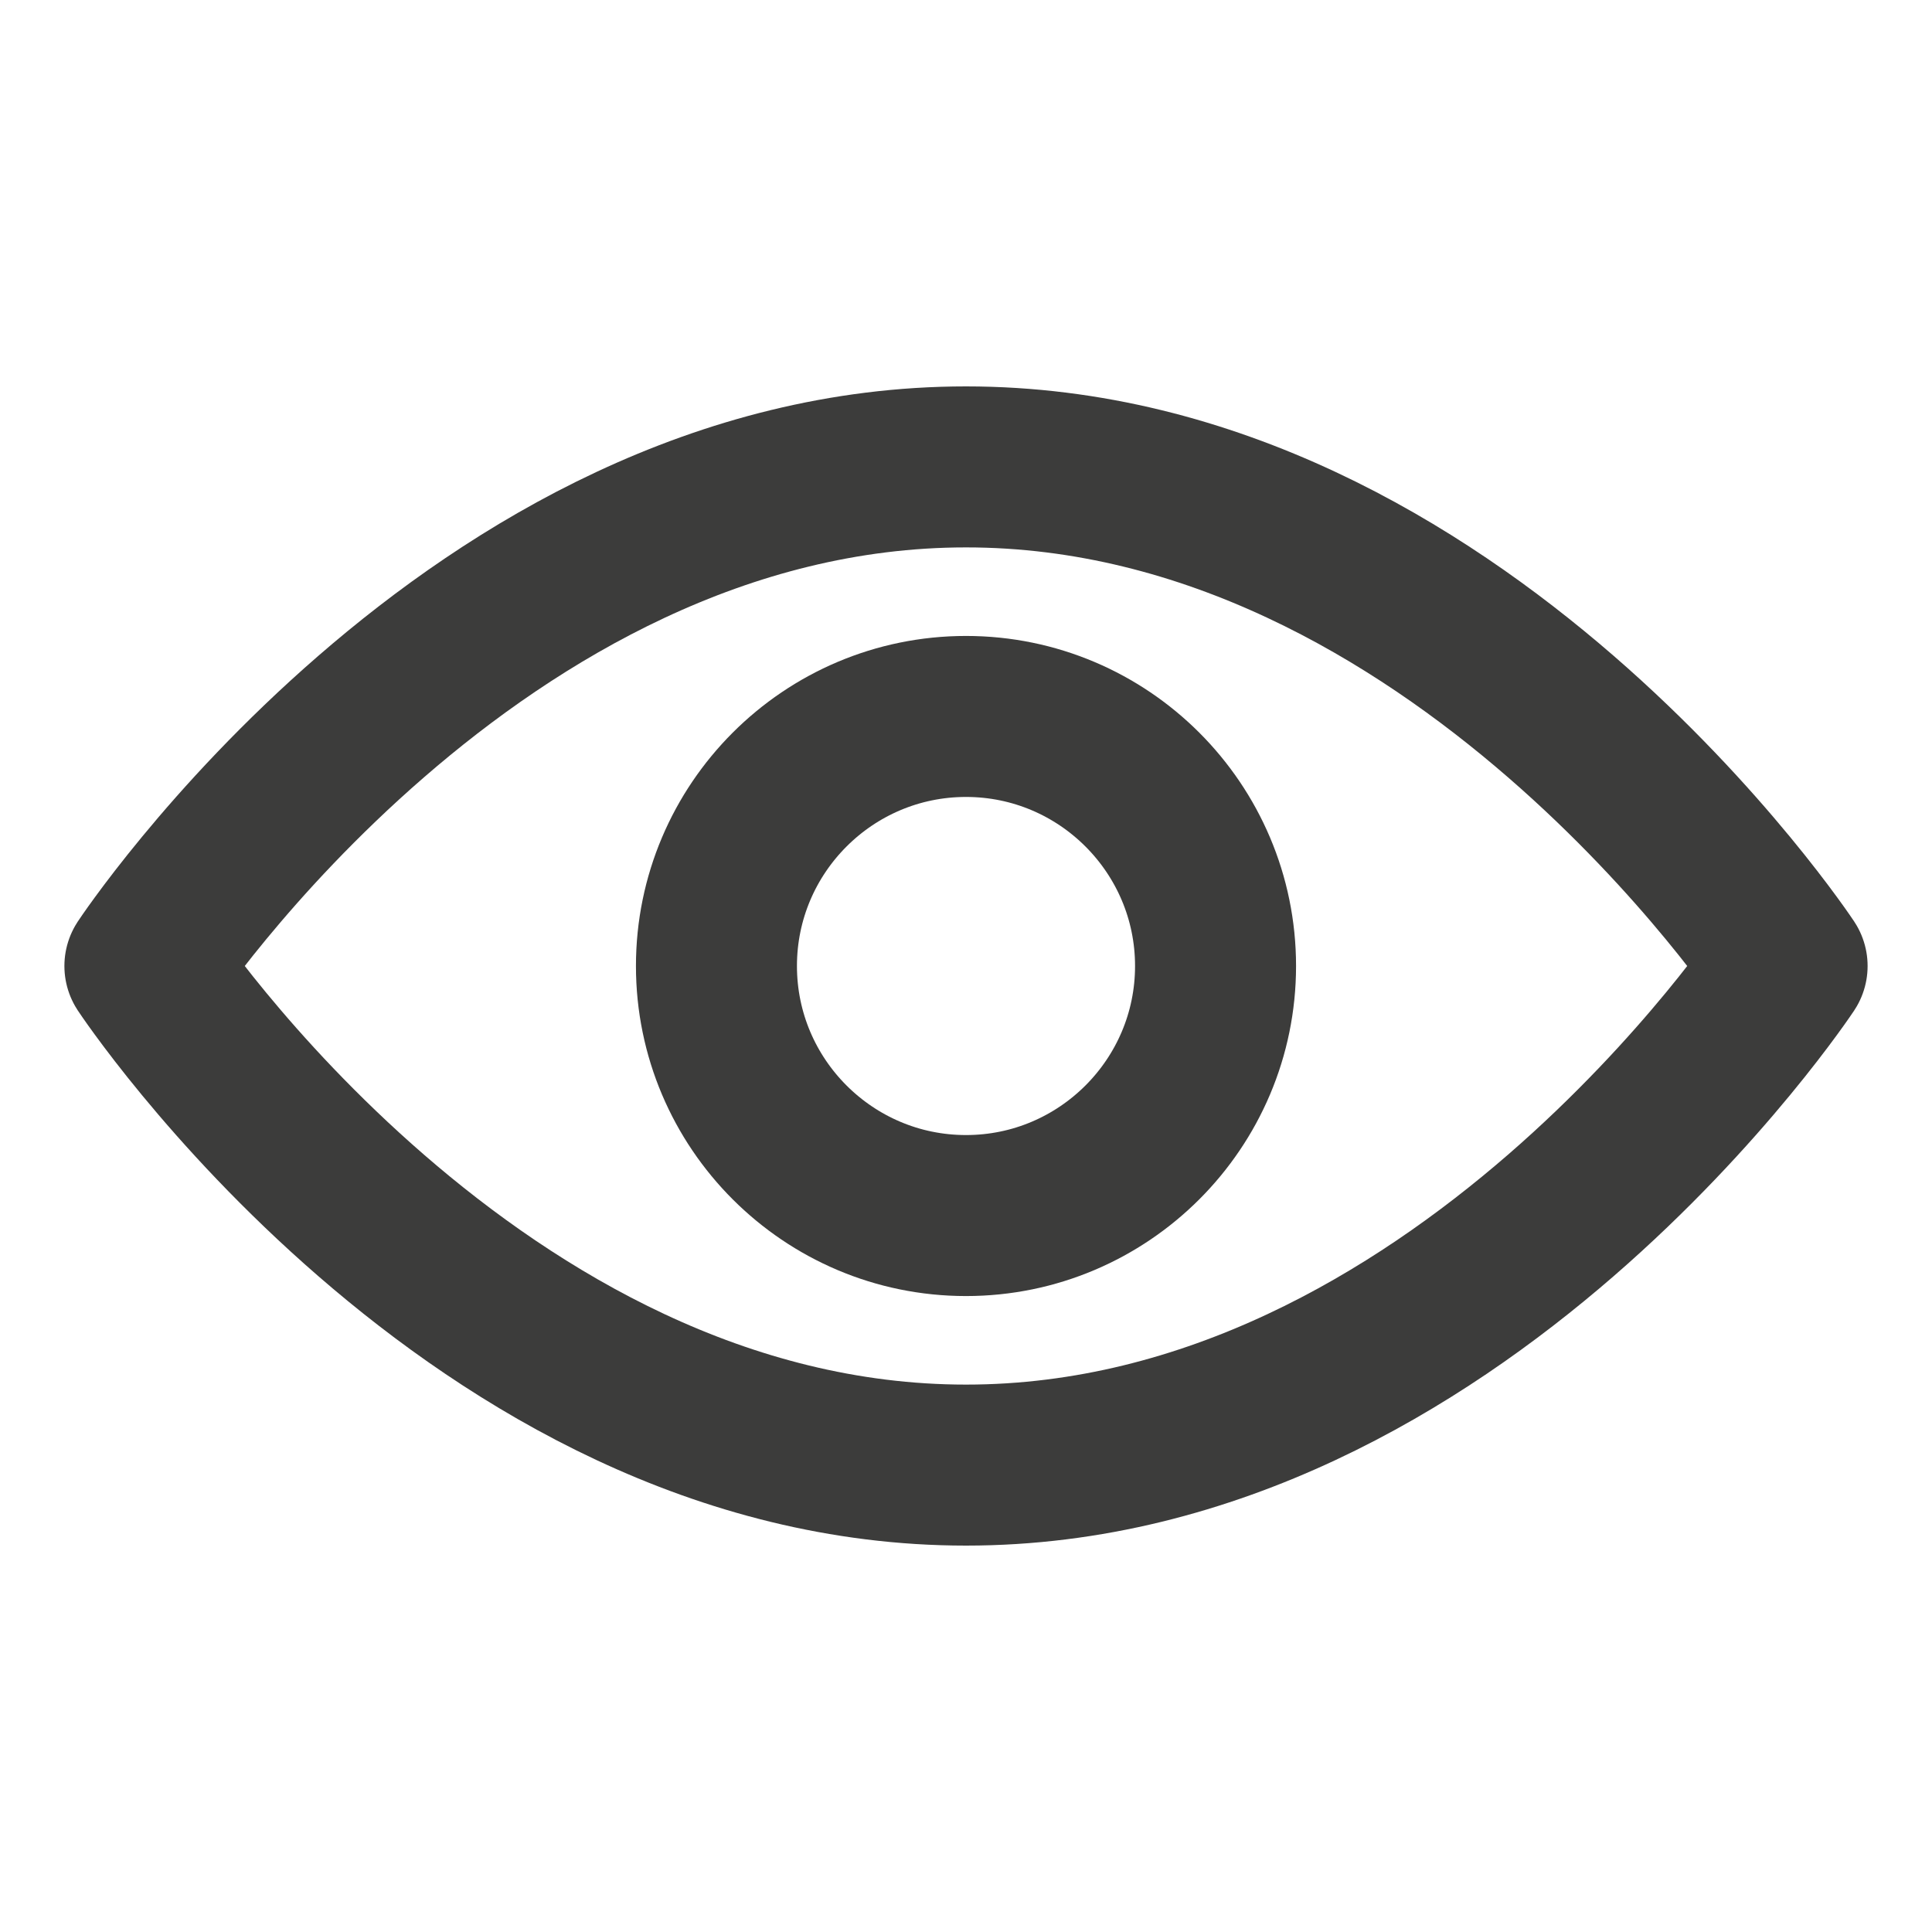
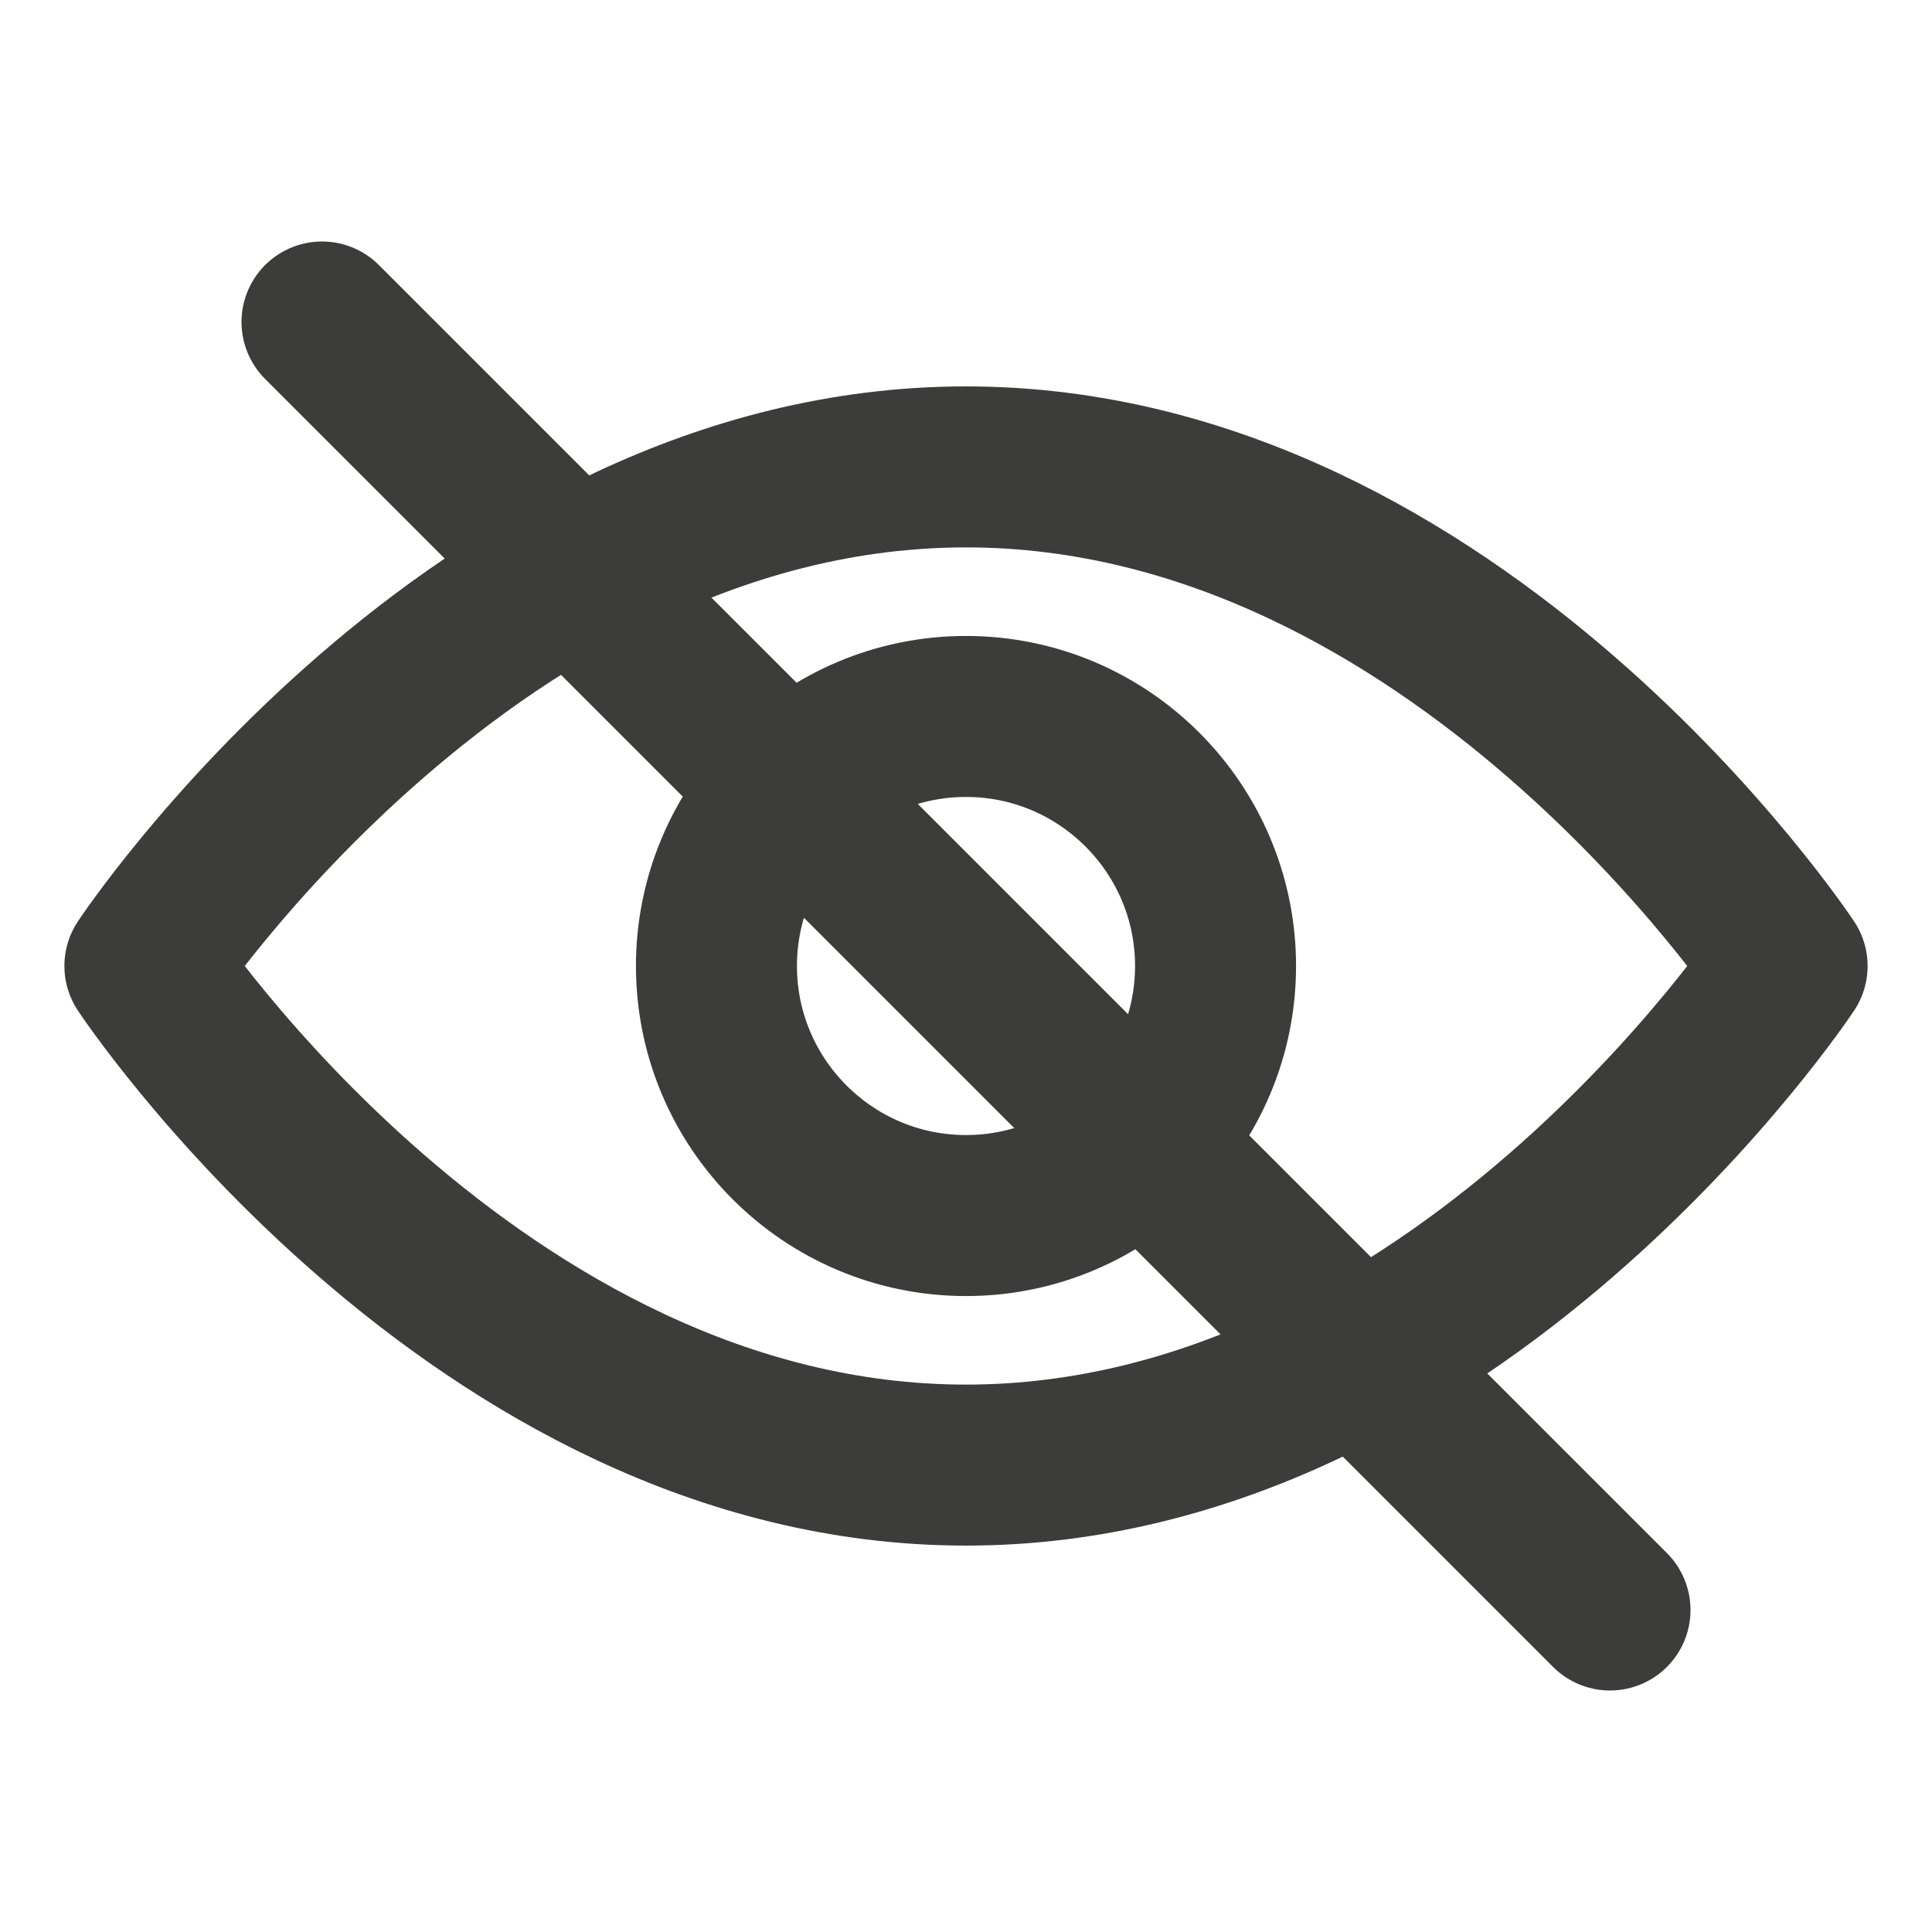
<svg xmlns="http://www.w3.org/2000/svg" width="24" height="24" viewBox="0 0 24 24" fill="none">
-   <g id="icon_ui_visable">
-     <g id="icon_ui_visable_2">
+   <g id="icon_ui_invisible">
+     <g id="icon_ui_invisible_2">
      <g id="color_stroke">
        <path id="ÅšcieÅ¼ka" d="M1.8 12C1.8 12 5.9 5.8 12 5.8C18.1 5.8 22.2 12 22.2 12C22.2 12 18.1 18.2 12 18.2C5.9 18.2 1.8 12 1.8 12Z" stroke="#3C3C3B" stroke-width="2" stroke-linejoin="round" />
        <path id="ÅšcieÅ¼ka_2" d="M12 15.1C13.71 15.1 15.1 13.71 15.1 12C15.1 10.29 13.71 8.9 12 8.9C10.29 8.9 8.9 10.29 8.9 12C8.9 13.71 10.29 15.1 12 15.1Z" stroke="#3C3C3B" stroke-width="2" stroke-linejoin="round" />
+         <path id="ÅšcieÅ¼ka_3" d="M4 4L20 20" stroke="#3C3C3B" stroke-width="2" stroke-linecap="round" />
      </g>
    </g>
  </g>
</svg>
